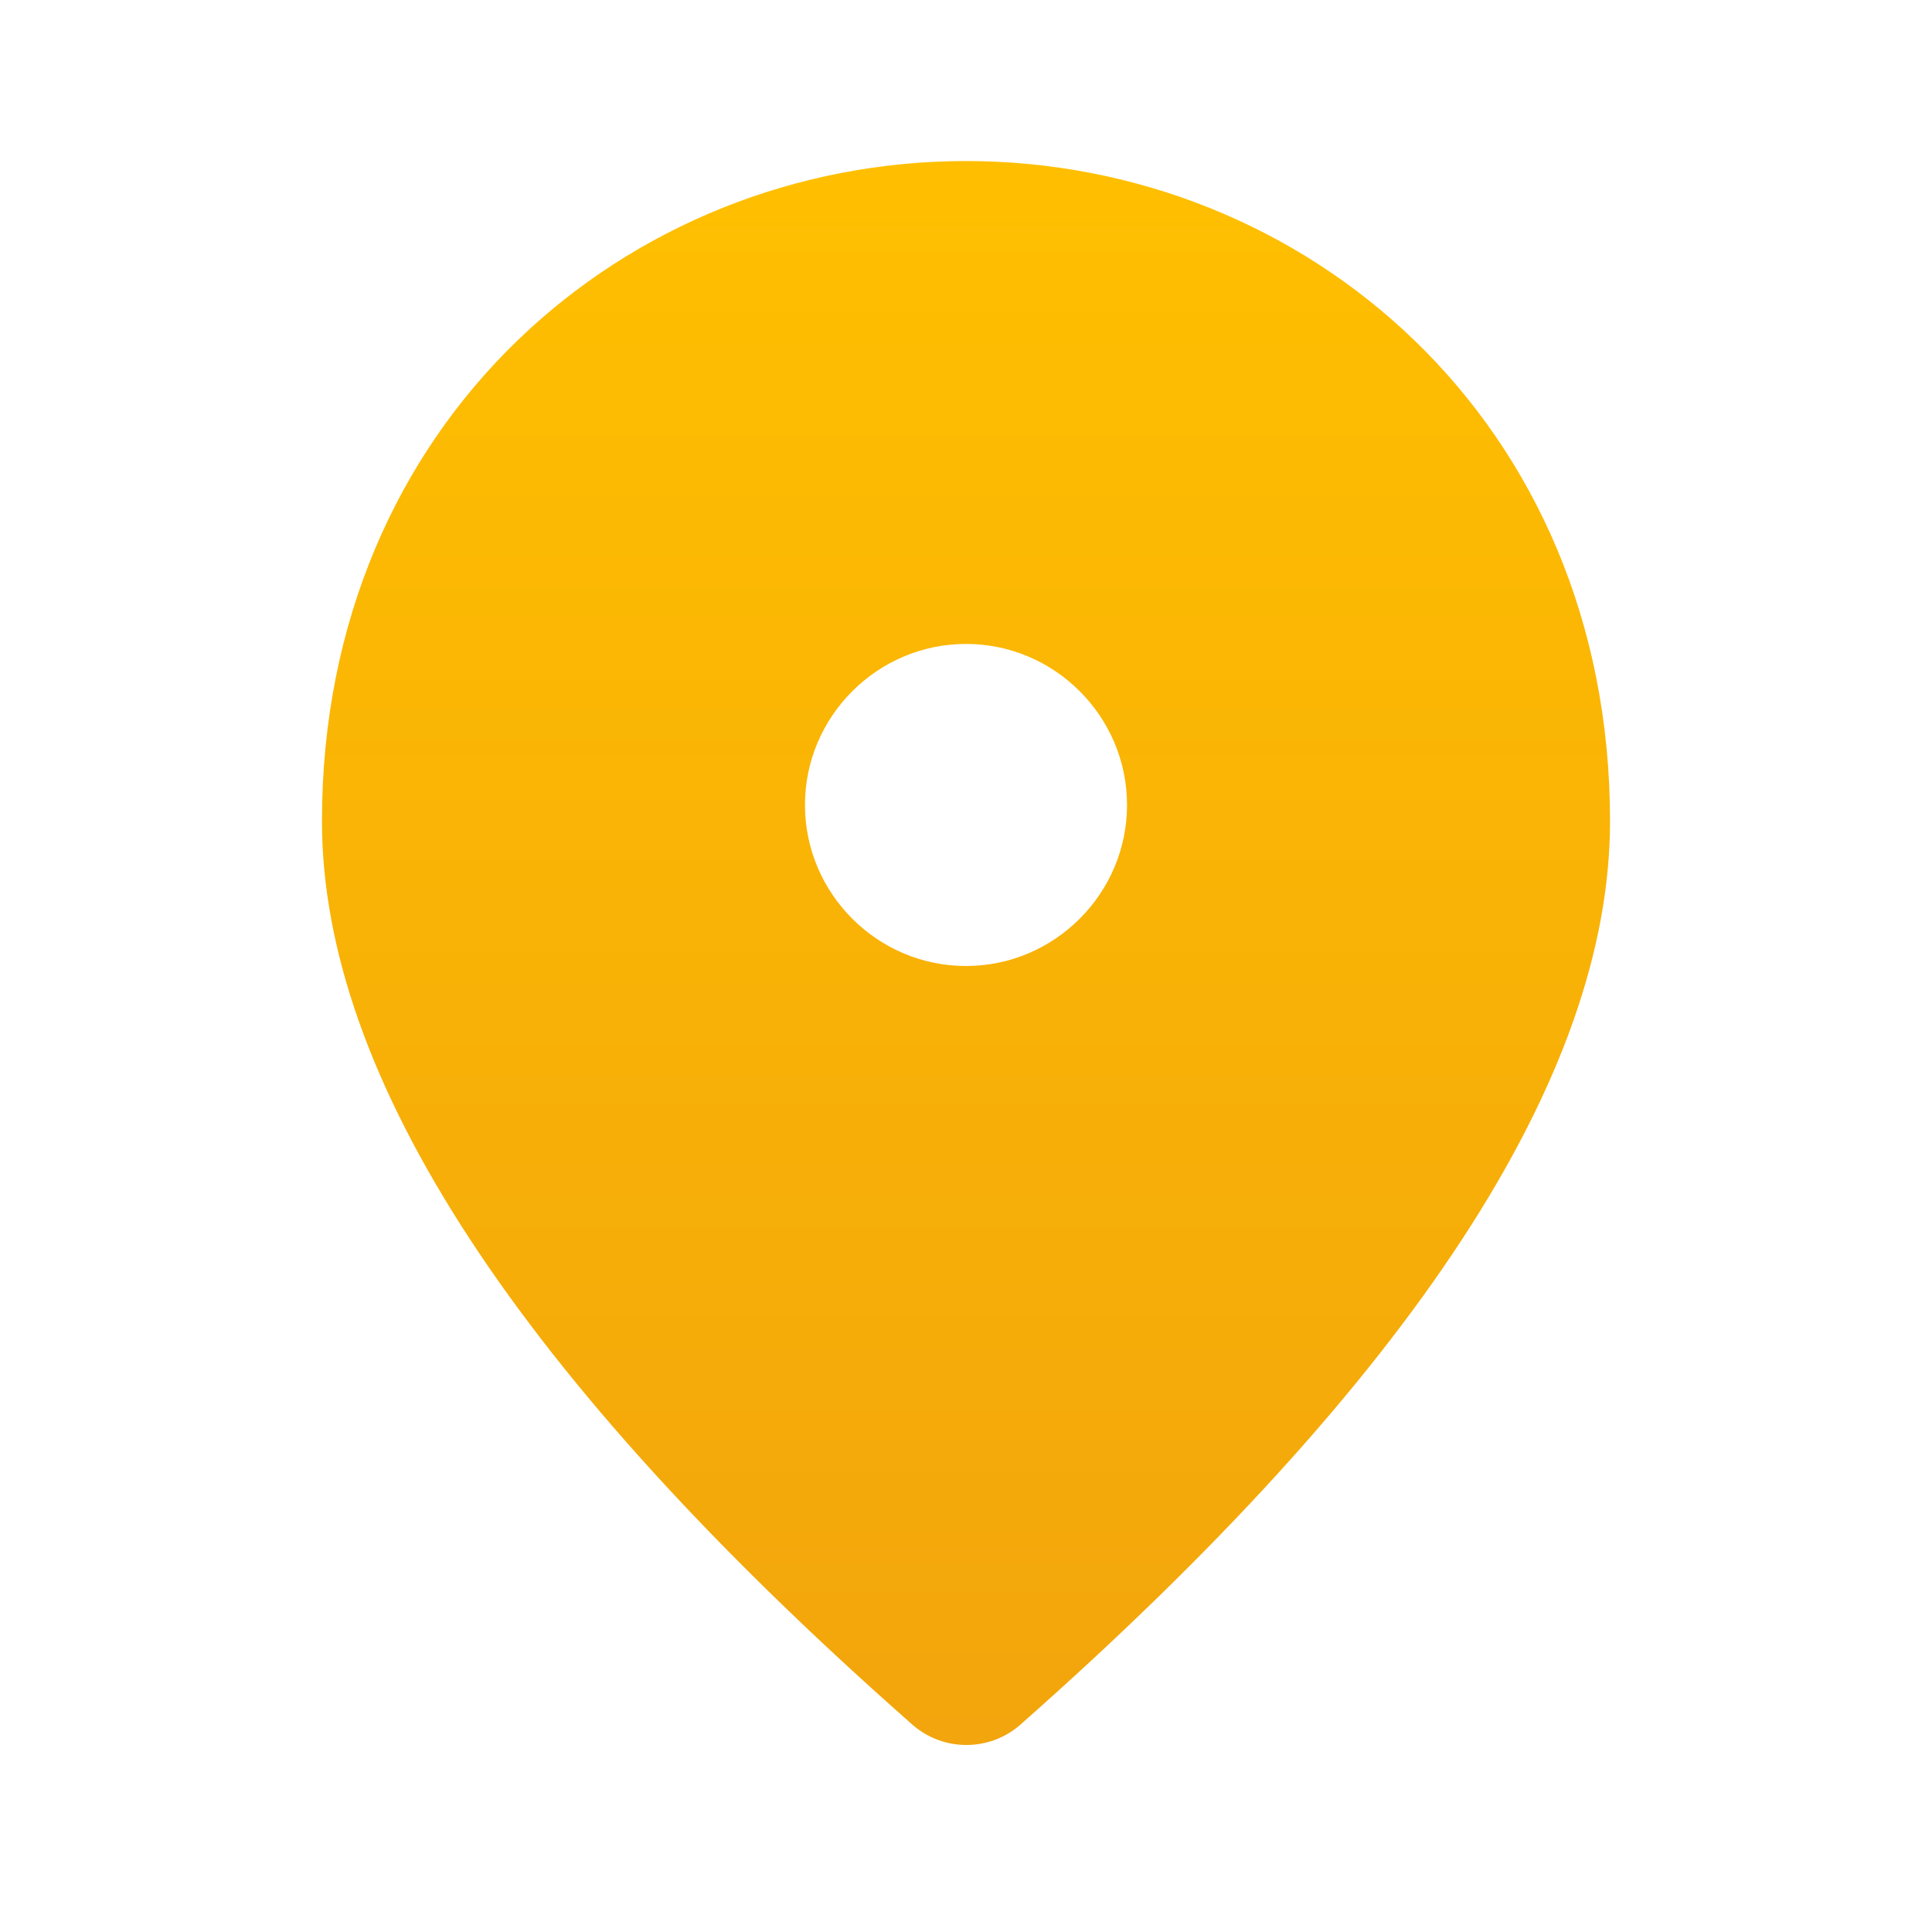
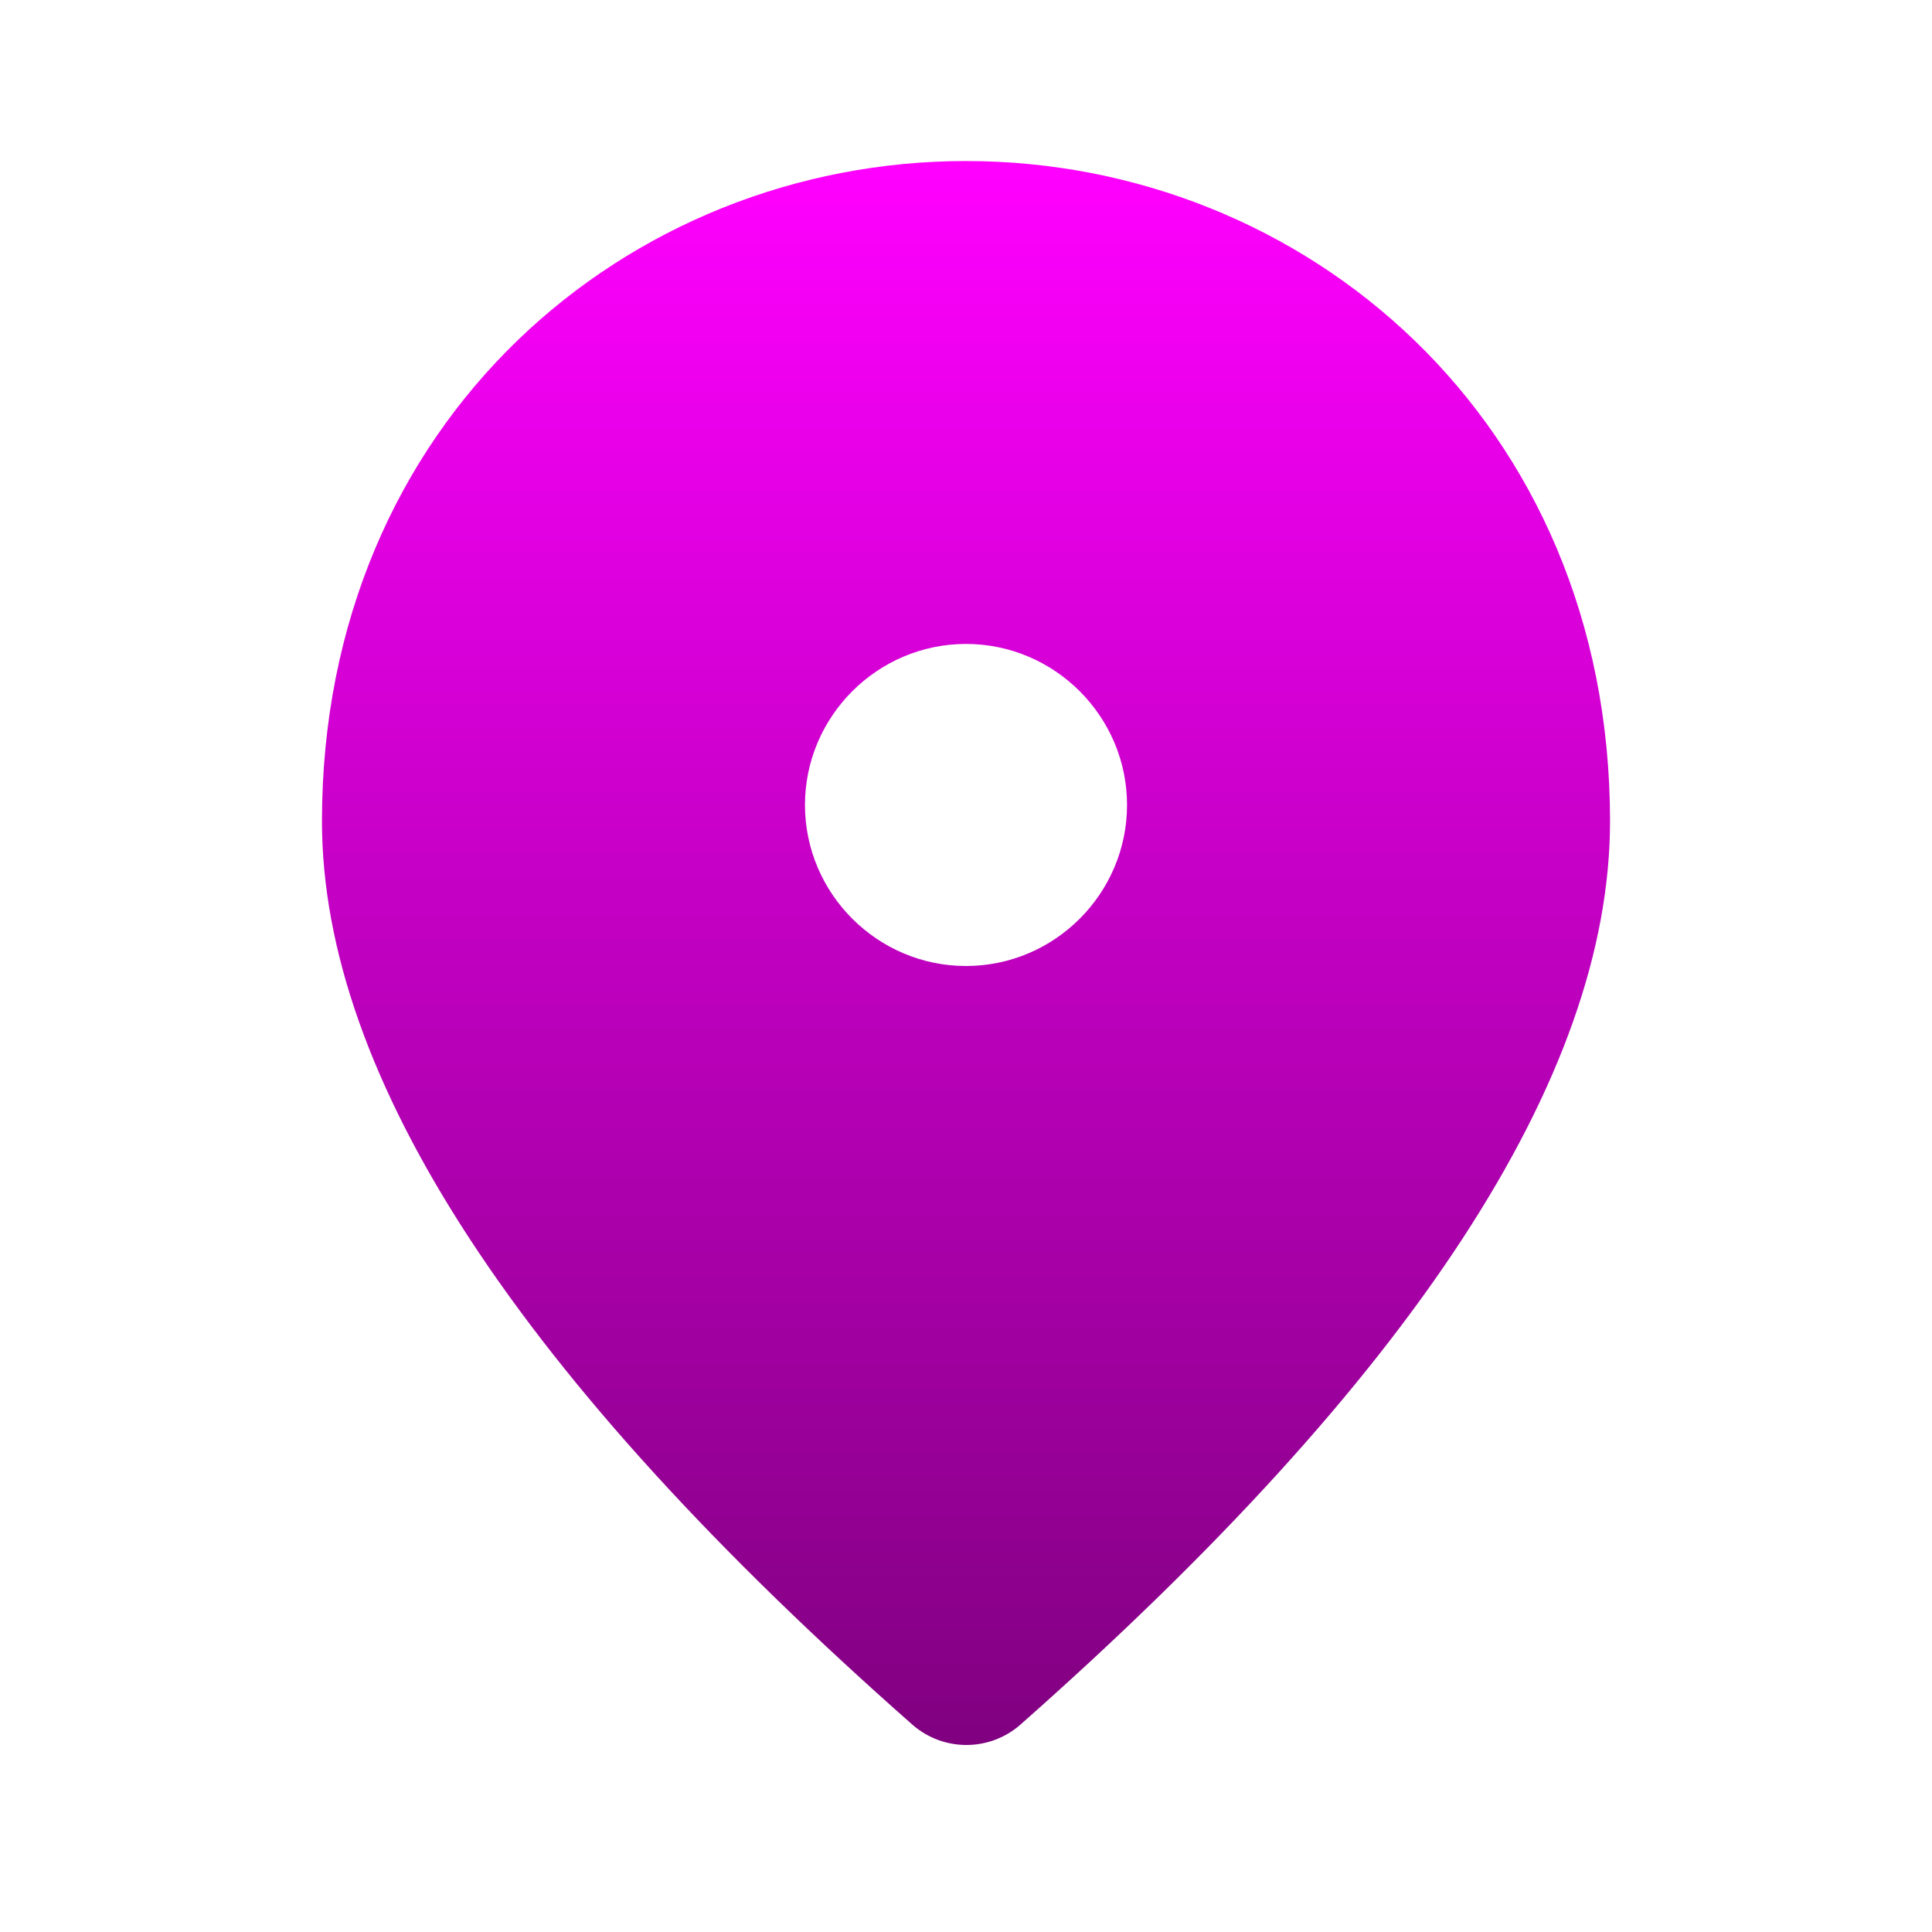
<svg xmlns="http://www.w3.org/2000/svg" width="20" height="20" fill="none">
  <path d="M10 1.667c-3.5 0-6.667 2.683-6.667 6.833 0 2.65 2.042 5.767 6.117 9.358a.848.848 0 0 0 1.108 0c4.067-3.591 6.109-6.708 6.109-9.358 0-4.15-3.167-6.833-6.667-6.833ZM10 10c-.917 0-1.667-.75-1.667-1.667S9.083 6.666 10 6.666s1.667.75 1.667 1.667S10.917 10 10 10Z" fill="url(#a)" />
  <defs>
    <linearGradient id="a" x1="10" y1="1.667" x2="10" y2="18.064" gradientUnits="userSpaceOnUse">
-       <stop stop-color="#FFBF00" />
-       <stop offset="1" stop-color="#F2A50C" />
+       <stop stop-color="#FF00FF" />
+       <stop offset="1" stop-color="#800080" />
    </linearGradient>
  </defs>
</svg>
